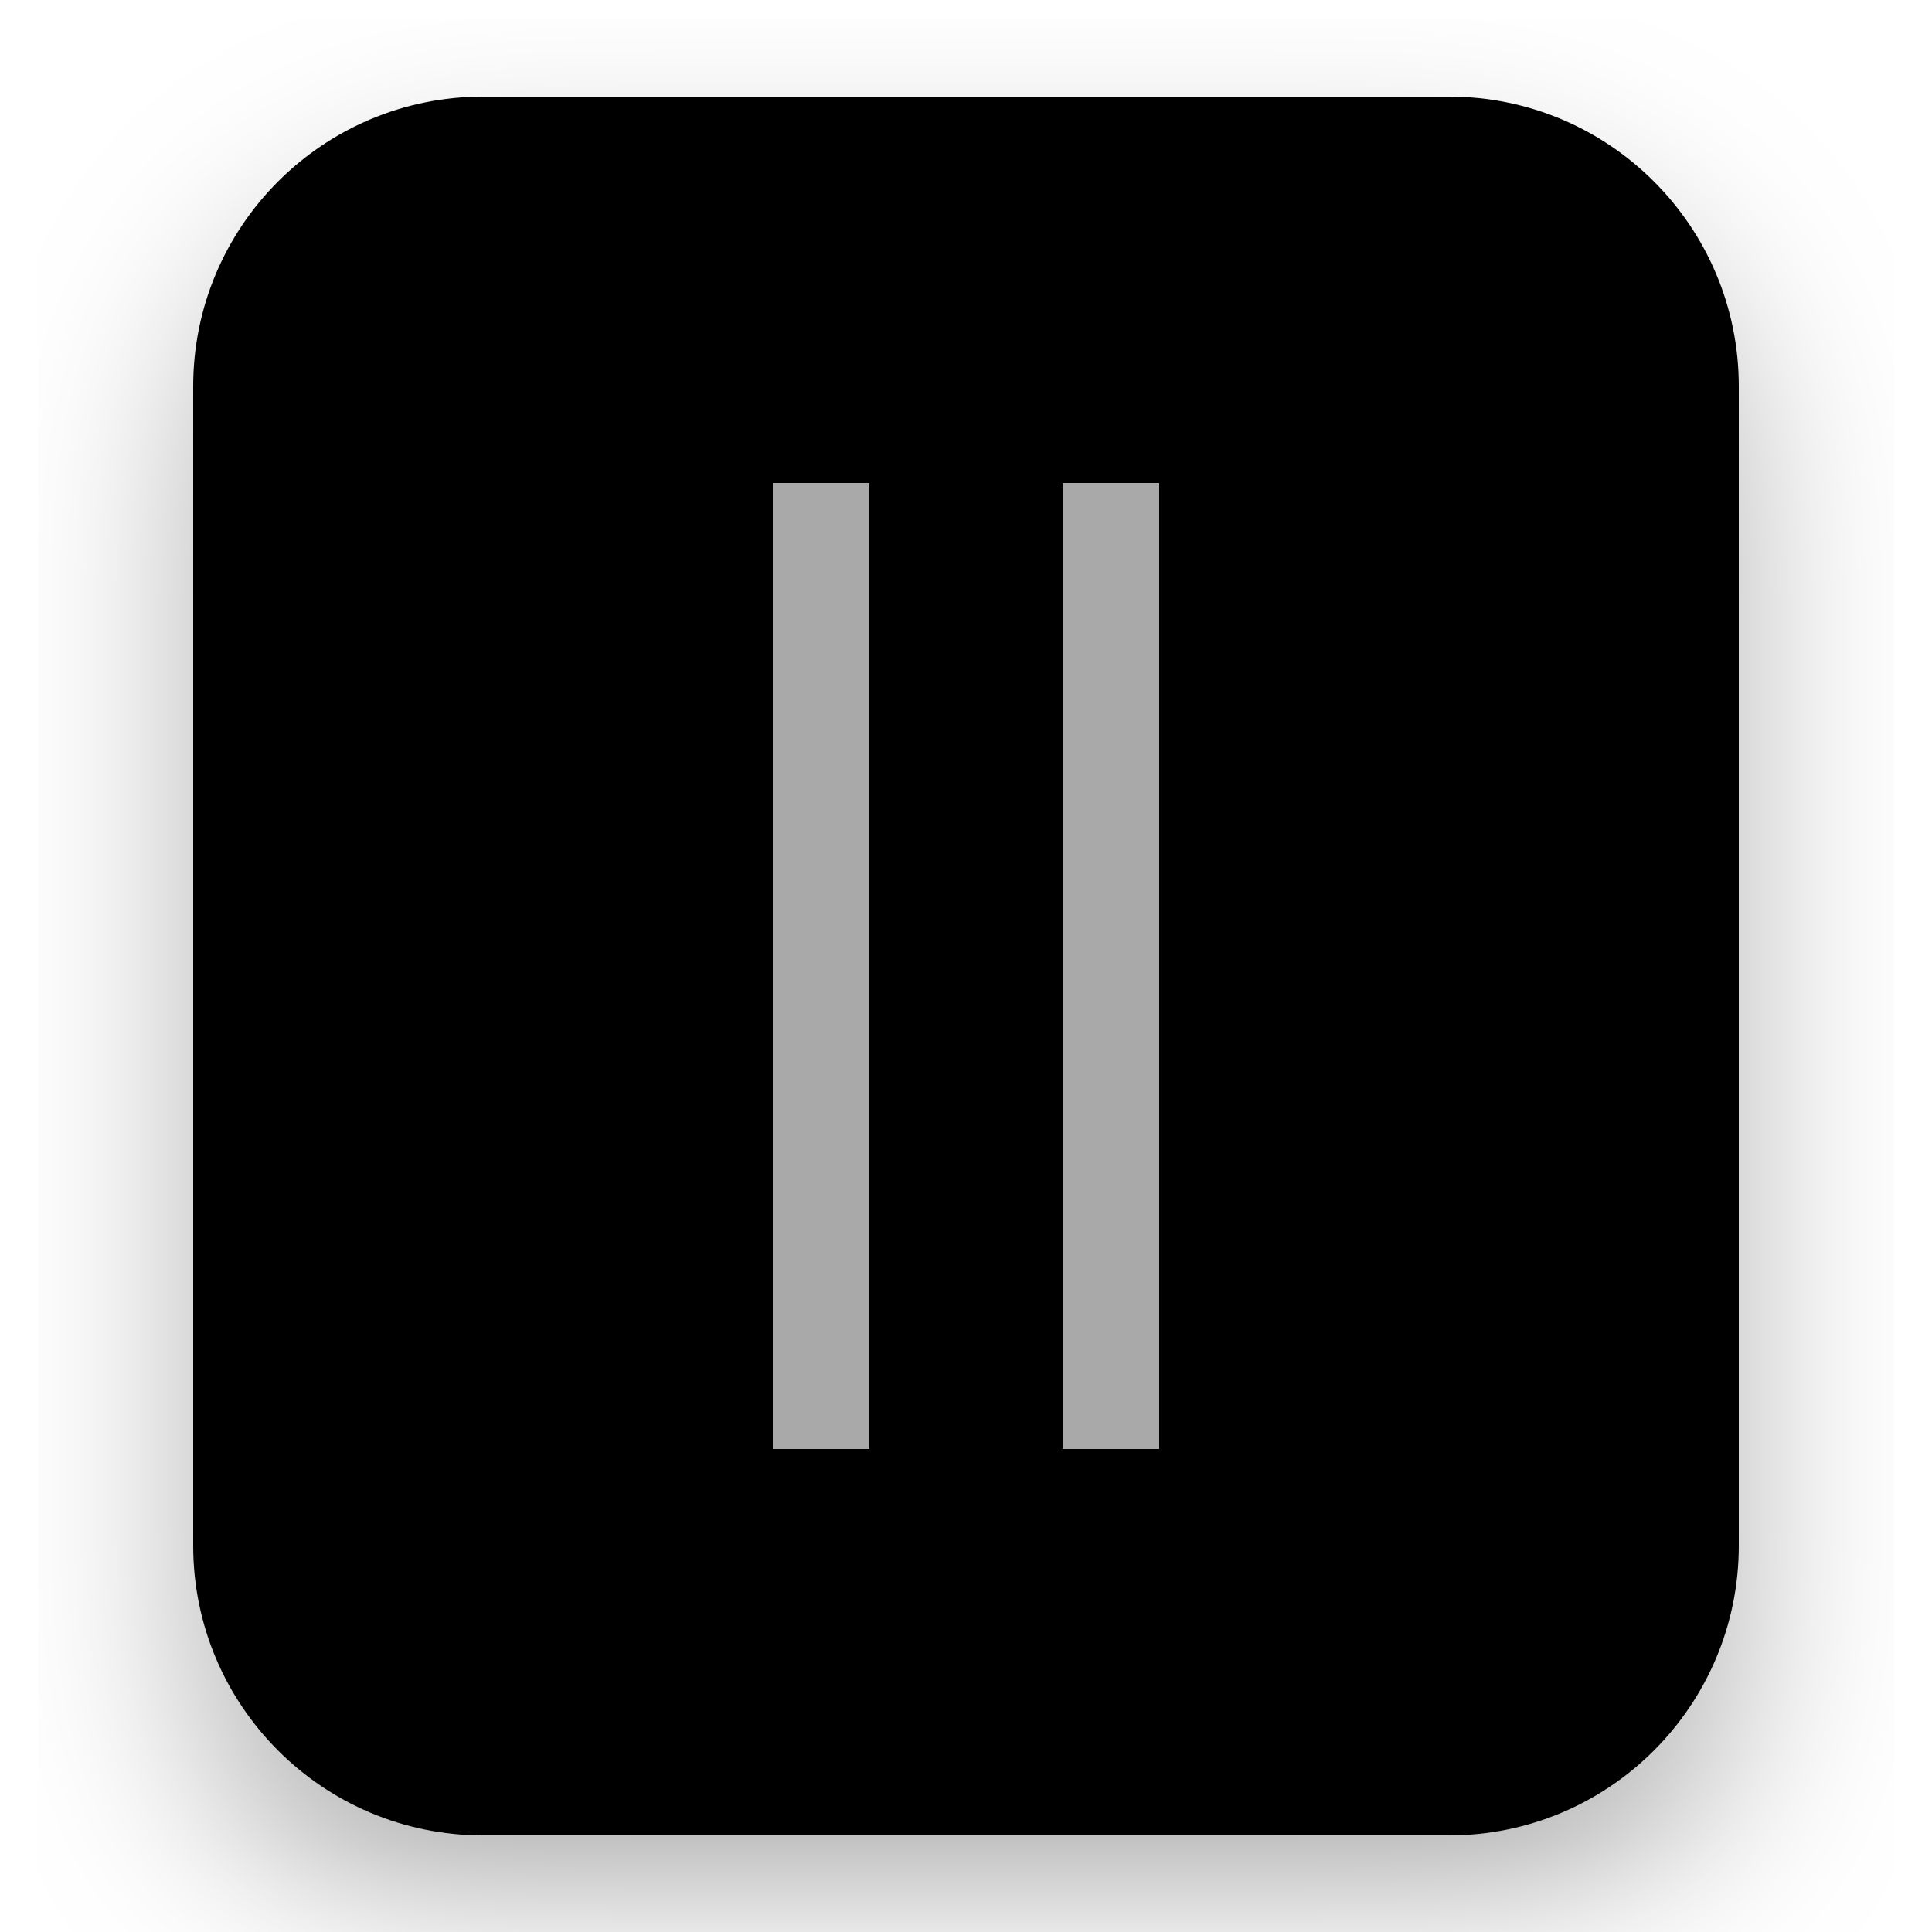
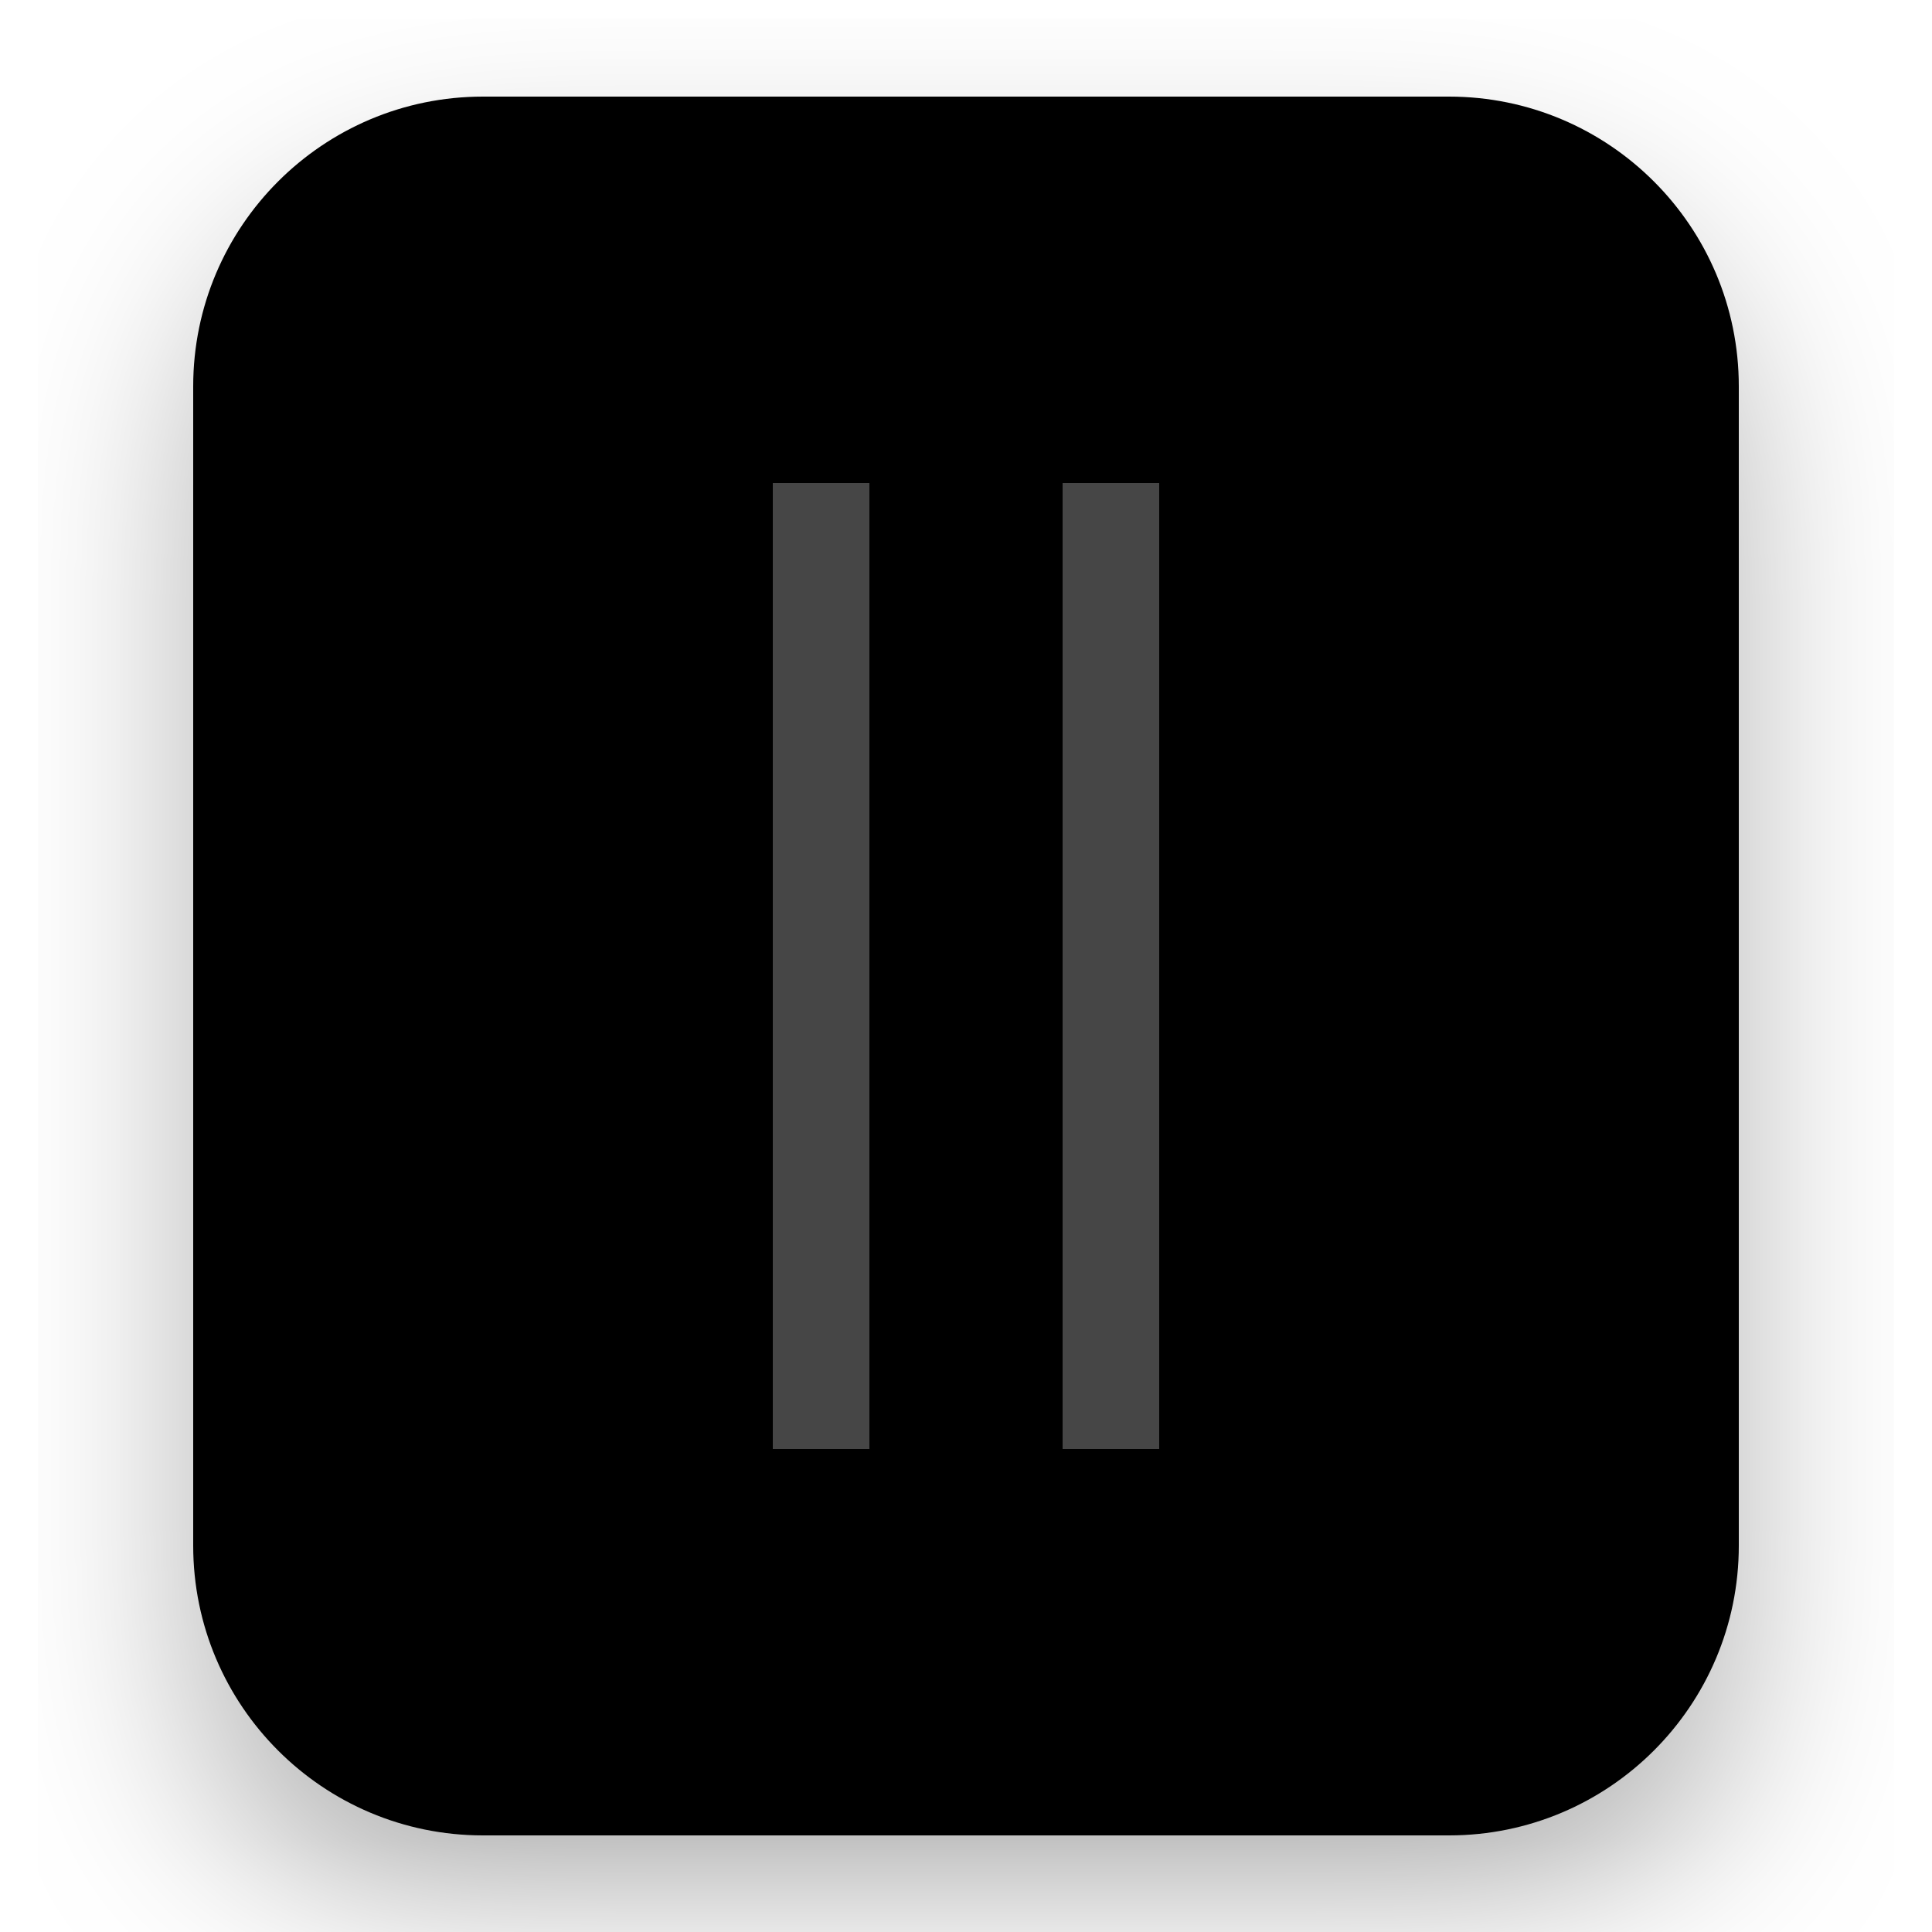
<svg xmlns="http://www.w3.org/2000/svg" version="1.1" width="20px" height="20px" viewBox="0 0 20 20">
  <defs>
    <filter id="f1">
      <feGaussianBlur in="SourceGraphic" stdDeviation="1" />
    </filter>
  </defs>
  <rect x="2" y="2" fill="#000000" opacity="0.3" width="16" height="18" rx="3" ry="3" filter="url(#f1)" />
  <rect x="2" y="1" fill="#000000" width="16" height="18" rx="3" ry="3" />
-   <line x1="8.5" y1="5" x2="8.5" y2="15" stroke="#A9A9A9" />
-   <line x1="11.5" y1="5" x2="11.5" y2="15" stroke="#A9A9A9" />
+   <line x1="8.5" y1="5" x2="8.5" y2="15" stroke="#464646" />
+   <line x1="11.5" y1="5" x2="11.5" y2="15" stroke="#464646" />
</svg>
